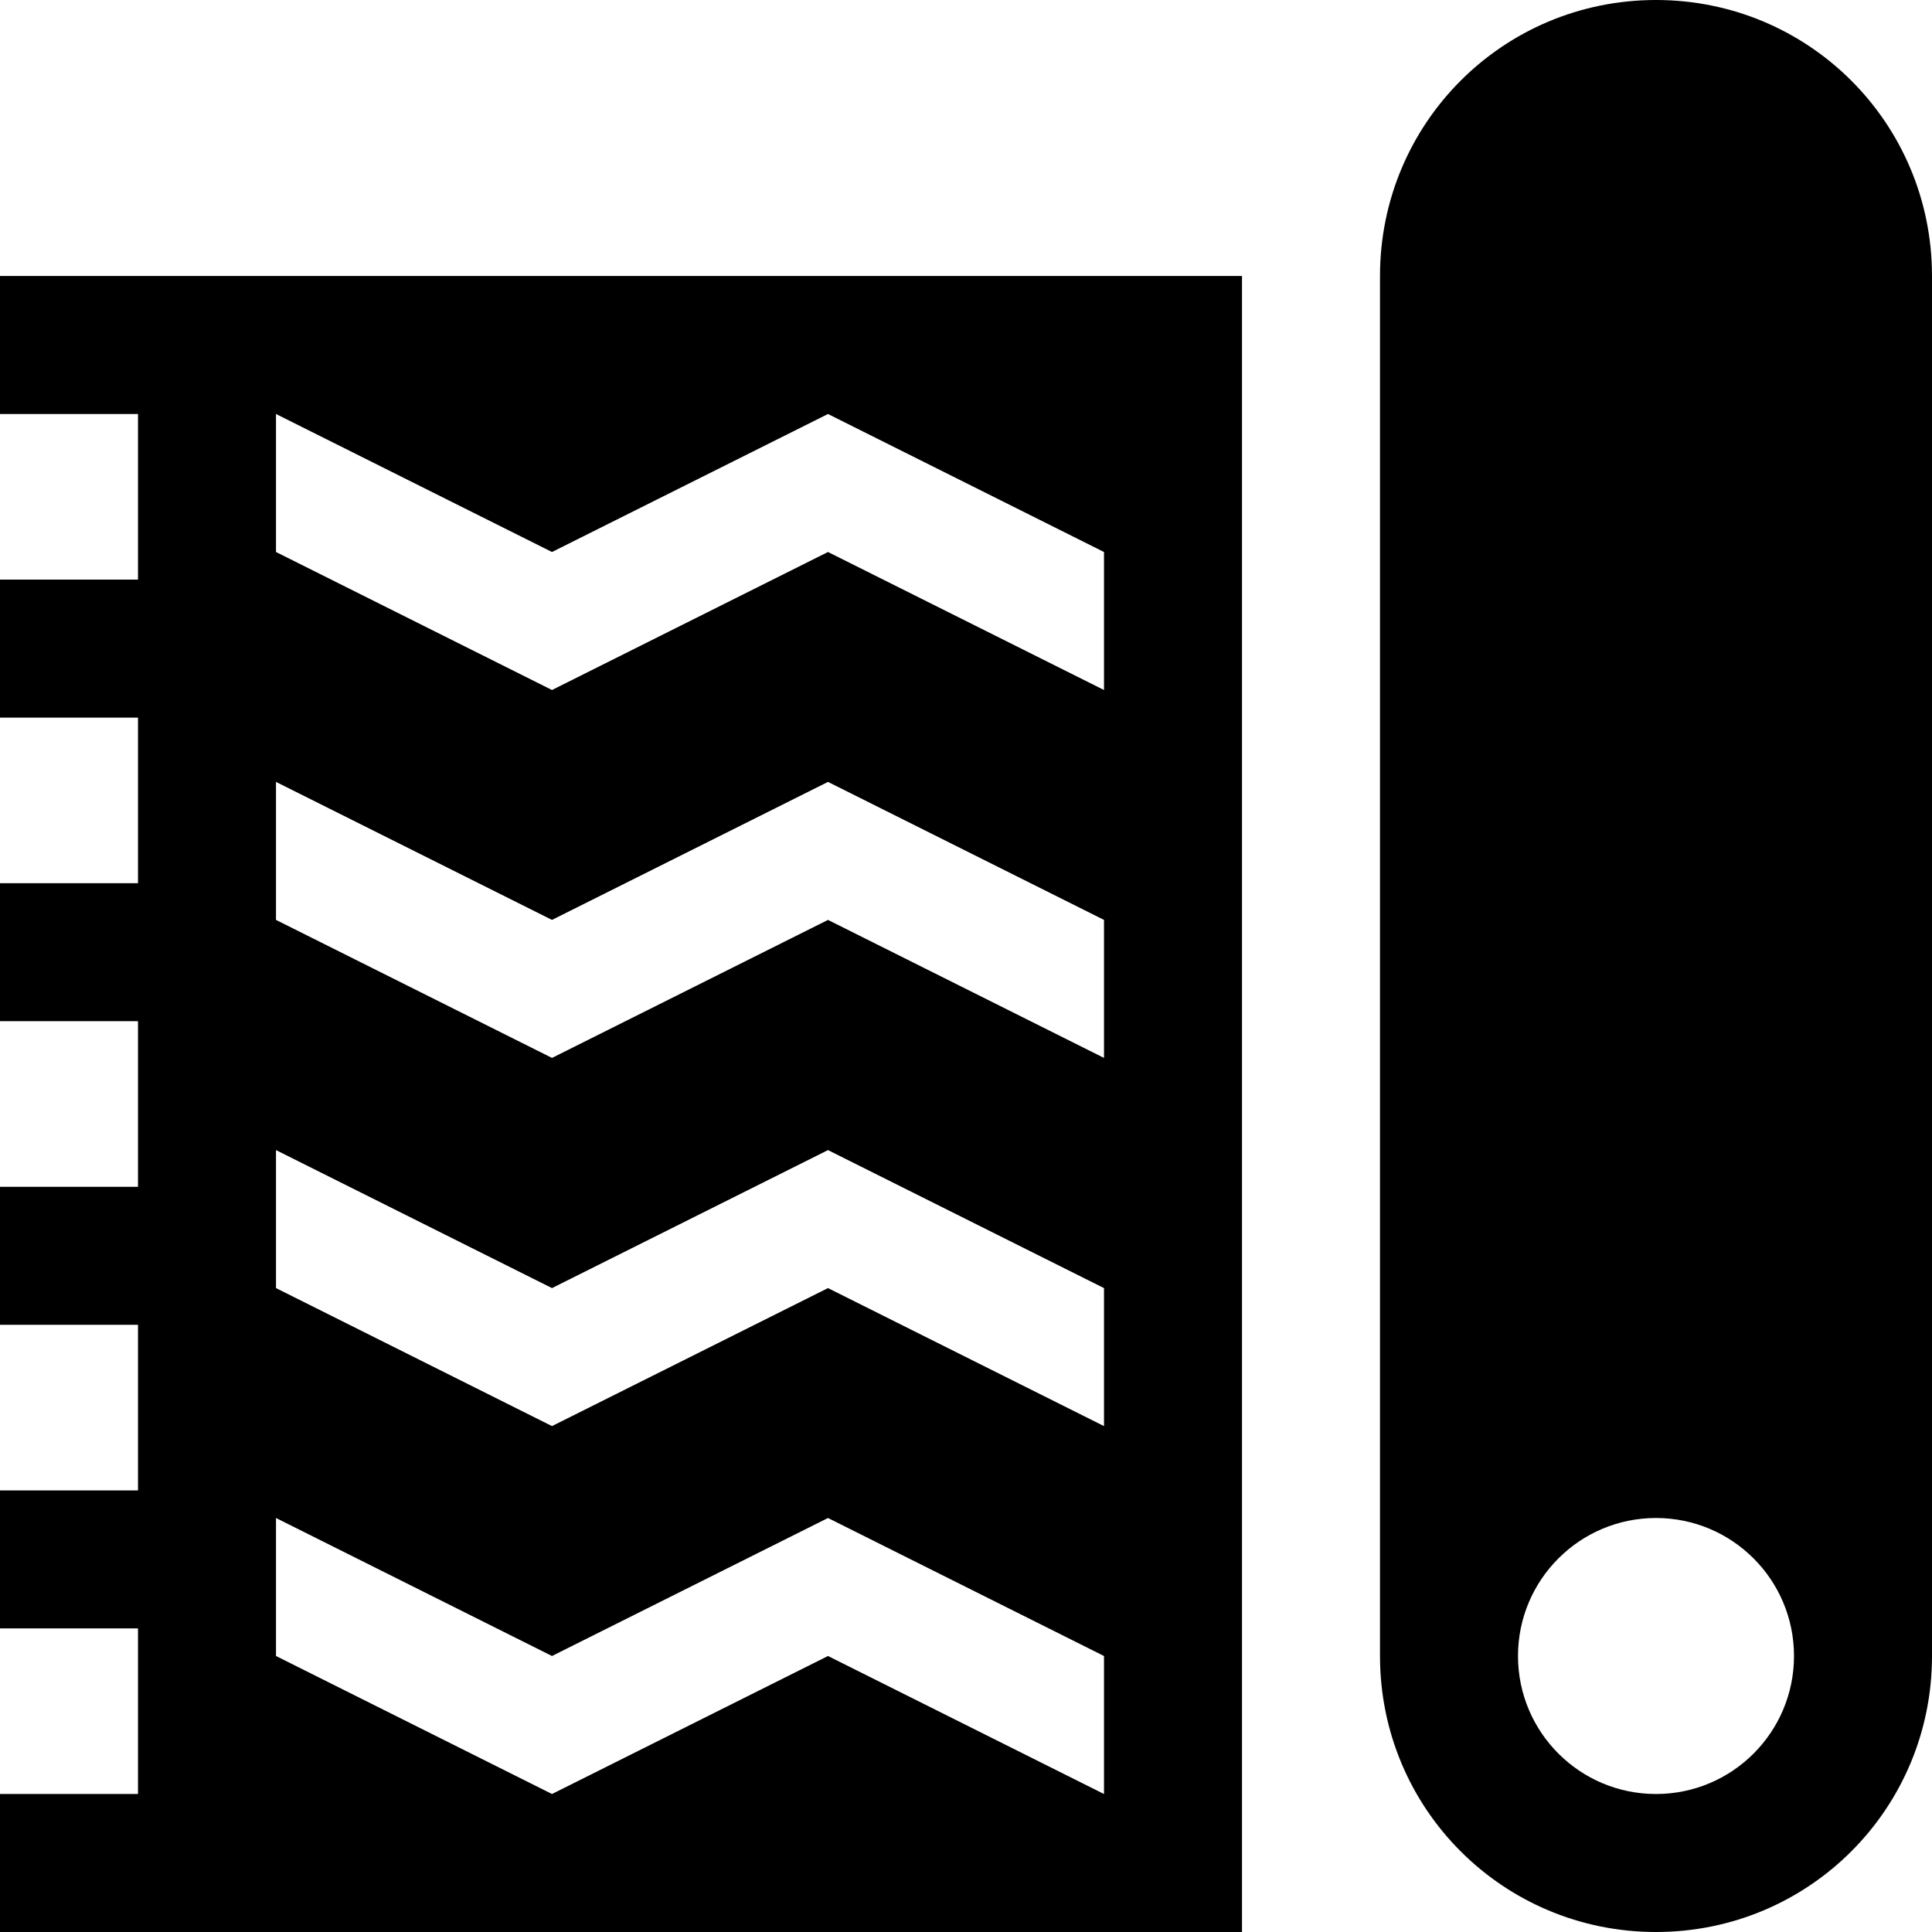
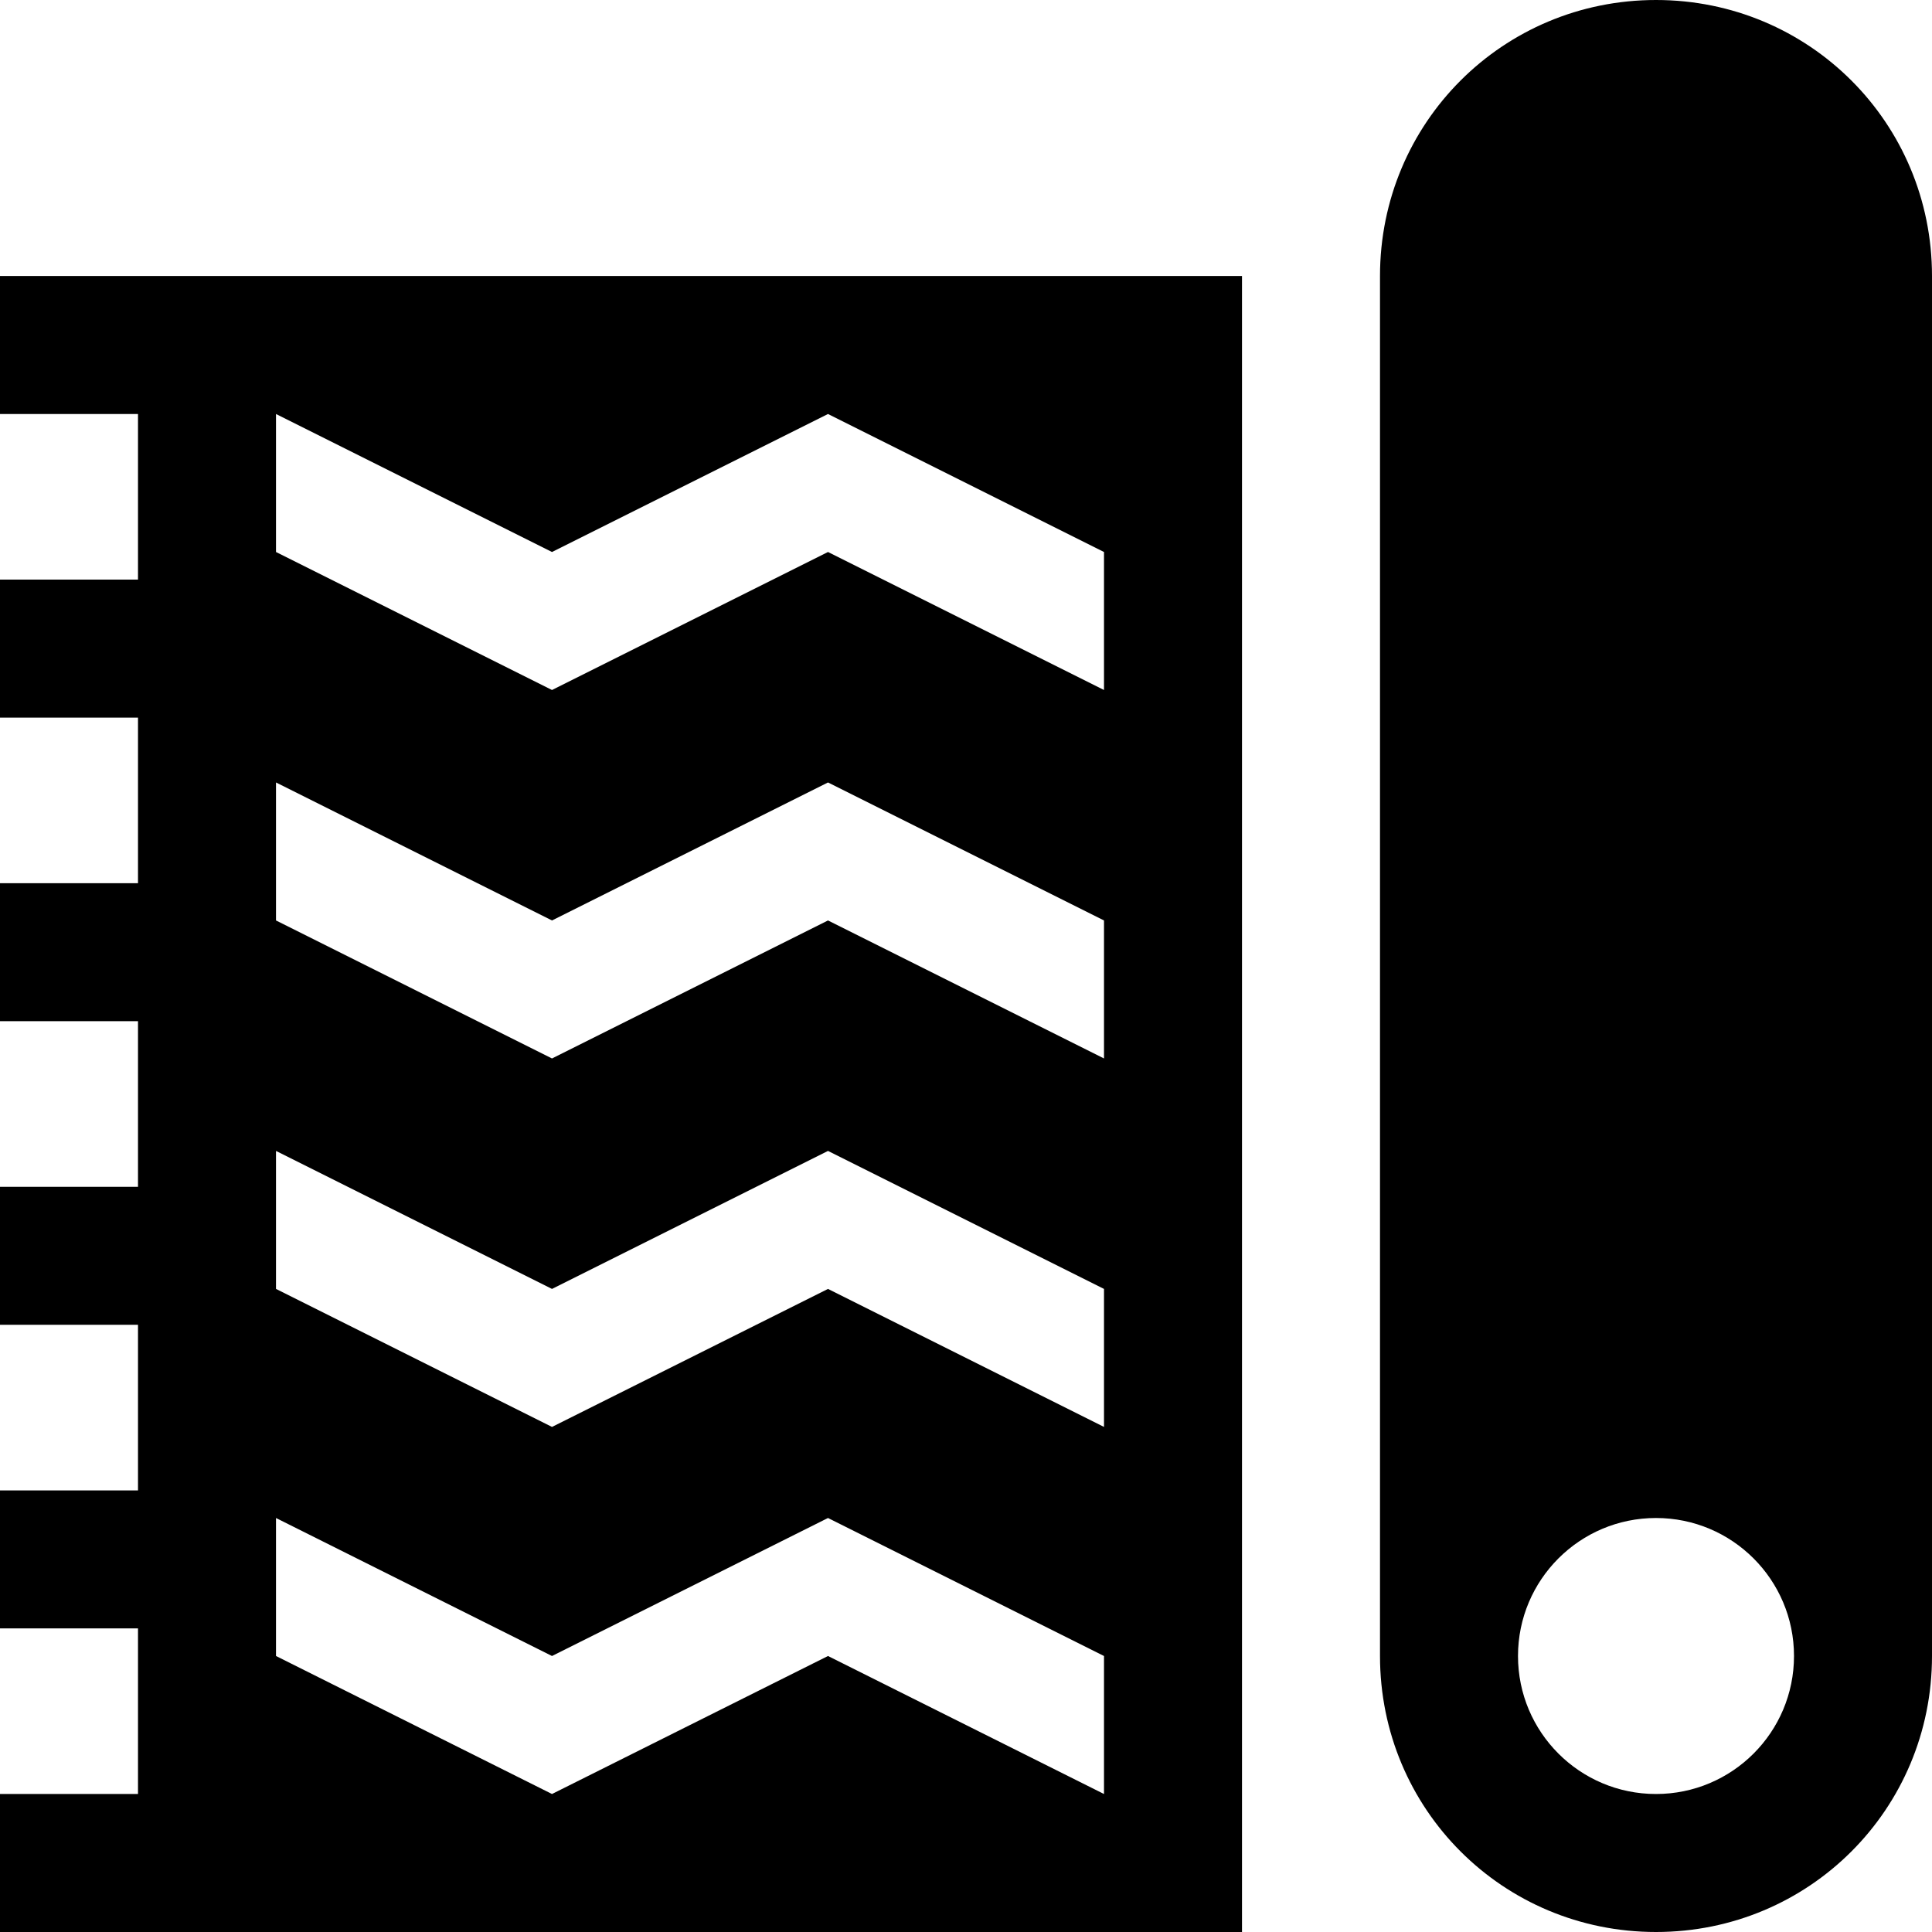
<svg xmlns="http://www.w3.org/2000/svg" width="14" height="14">
-   <path d="M12 0c-1.108 0-2 .892-2 2v10c0 1.108.892 2 2 2s2-.892 2-2V2c0-1.108-.892-2-2-2zM0 2v1h1v1.2H0v1h1v1.2H0v1h1v1.2H0v1h1v1.2H0v1h1V13H0v1h9V2H0zm2 1l2 1 2-1 2 1v1L6 4 4 5 2 4V3zm0 2.666l2 1 2-1 2 1v1l-2-1-2 1-2-1v-1zm0 2.668l2 1 2-1 2 1v1l-2-1-2 1-2-1v-1zM2 11l2 1 2-1 2 1v1l-2-1-2 1-2-1v-1zm10 0a1 1 0 110 2 1 1 0 010-2z" stroke-width=".966" />
+   <path d="m12,0c-1.11,0-2,.89-2,2v10c0,1.11.89,2,2,2s2-.89,2-2V2c0-1.11-.89-2-2-2zM0,2v1h1v1.2H0v1h1v1.2H0v1h1v1.2H0v1h1v1.2H0v1h1V13H0v1h9V2H0zm2,1,2,1,2-1,2,1v1L6,4,4,5,2,4V3zm0,2.67,2,1,2-1,2,1v1l-2-1-2,1-2-1v-1zm0,2.67,2,1,2-1,2,1v1l-2-1-2,1-2-1v-1zM2,11l2,1,2-1,2,1v1l-2-1-2,1-2-1v-1zm10,0a1,1,0,110,2,1,1,0,010-2z" stroke-width=".97" />
</svg>
